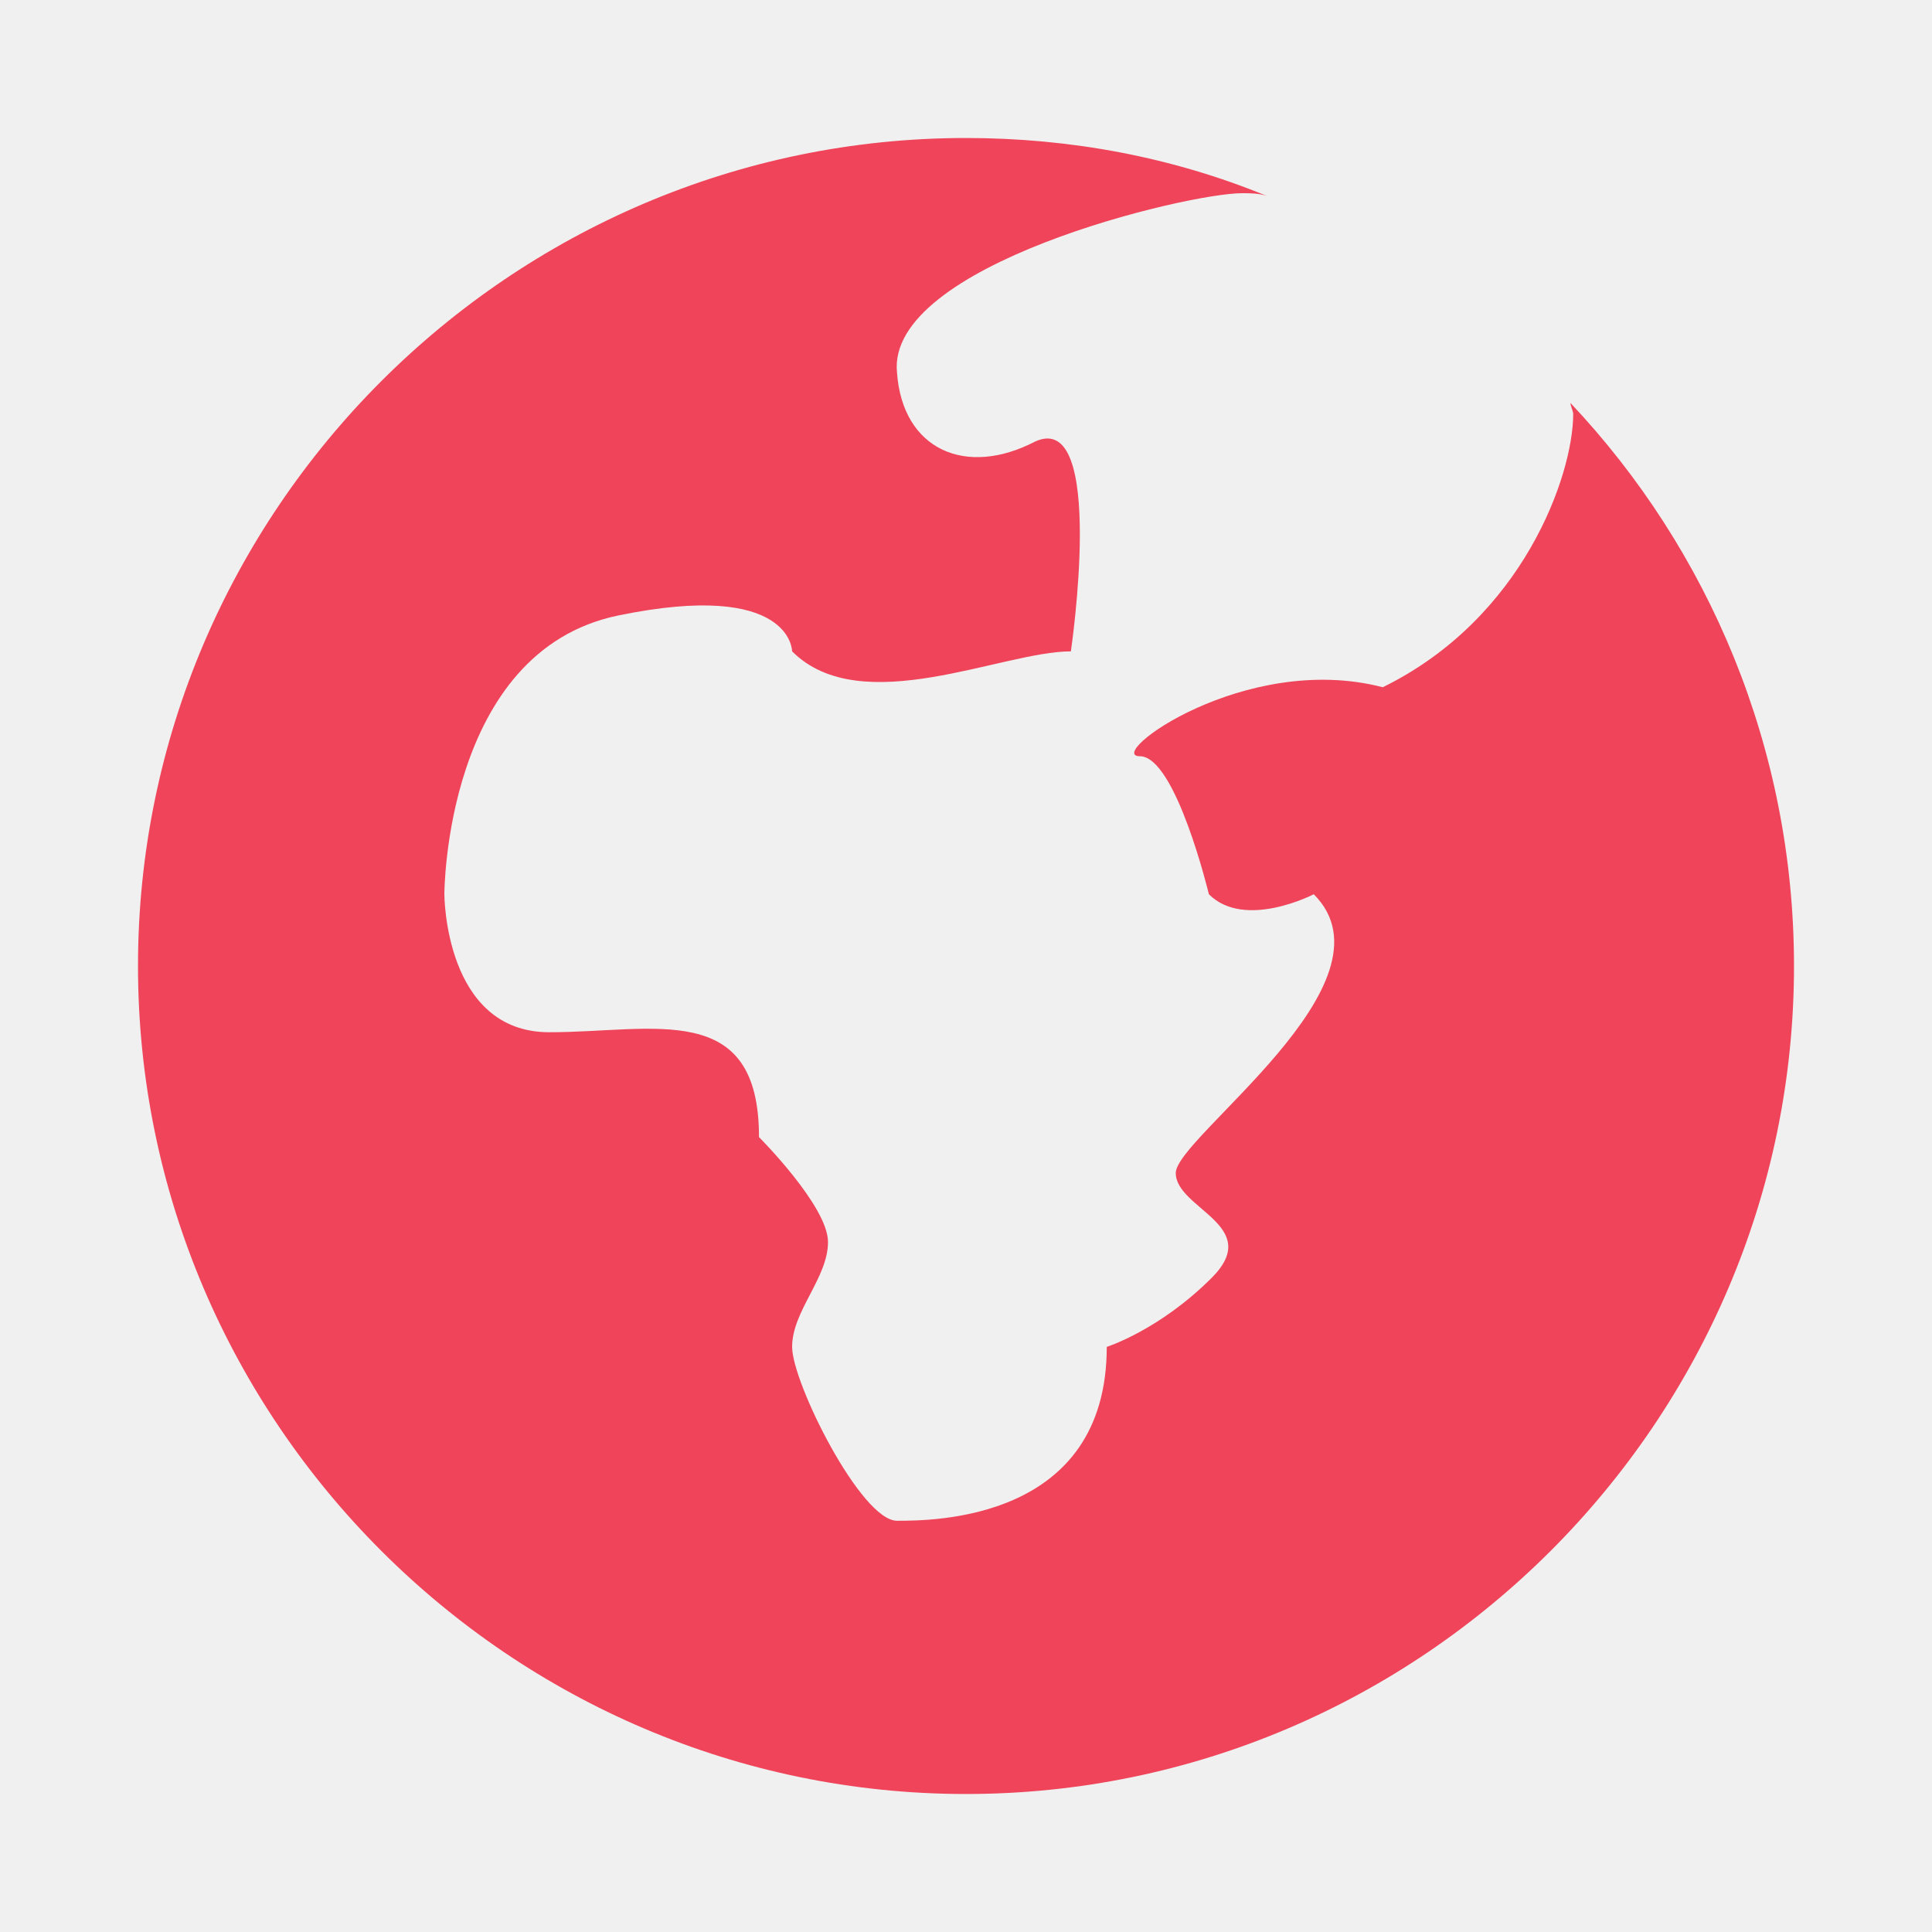
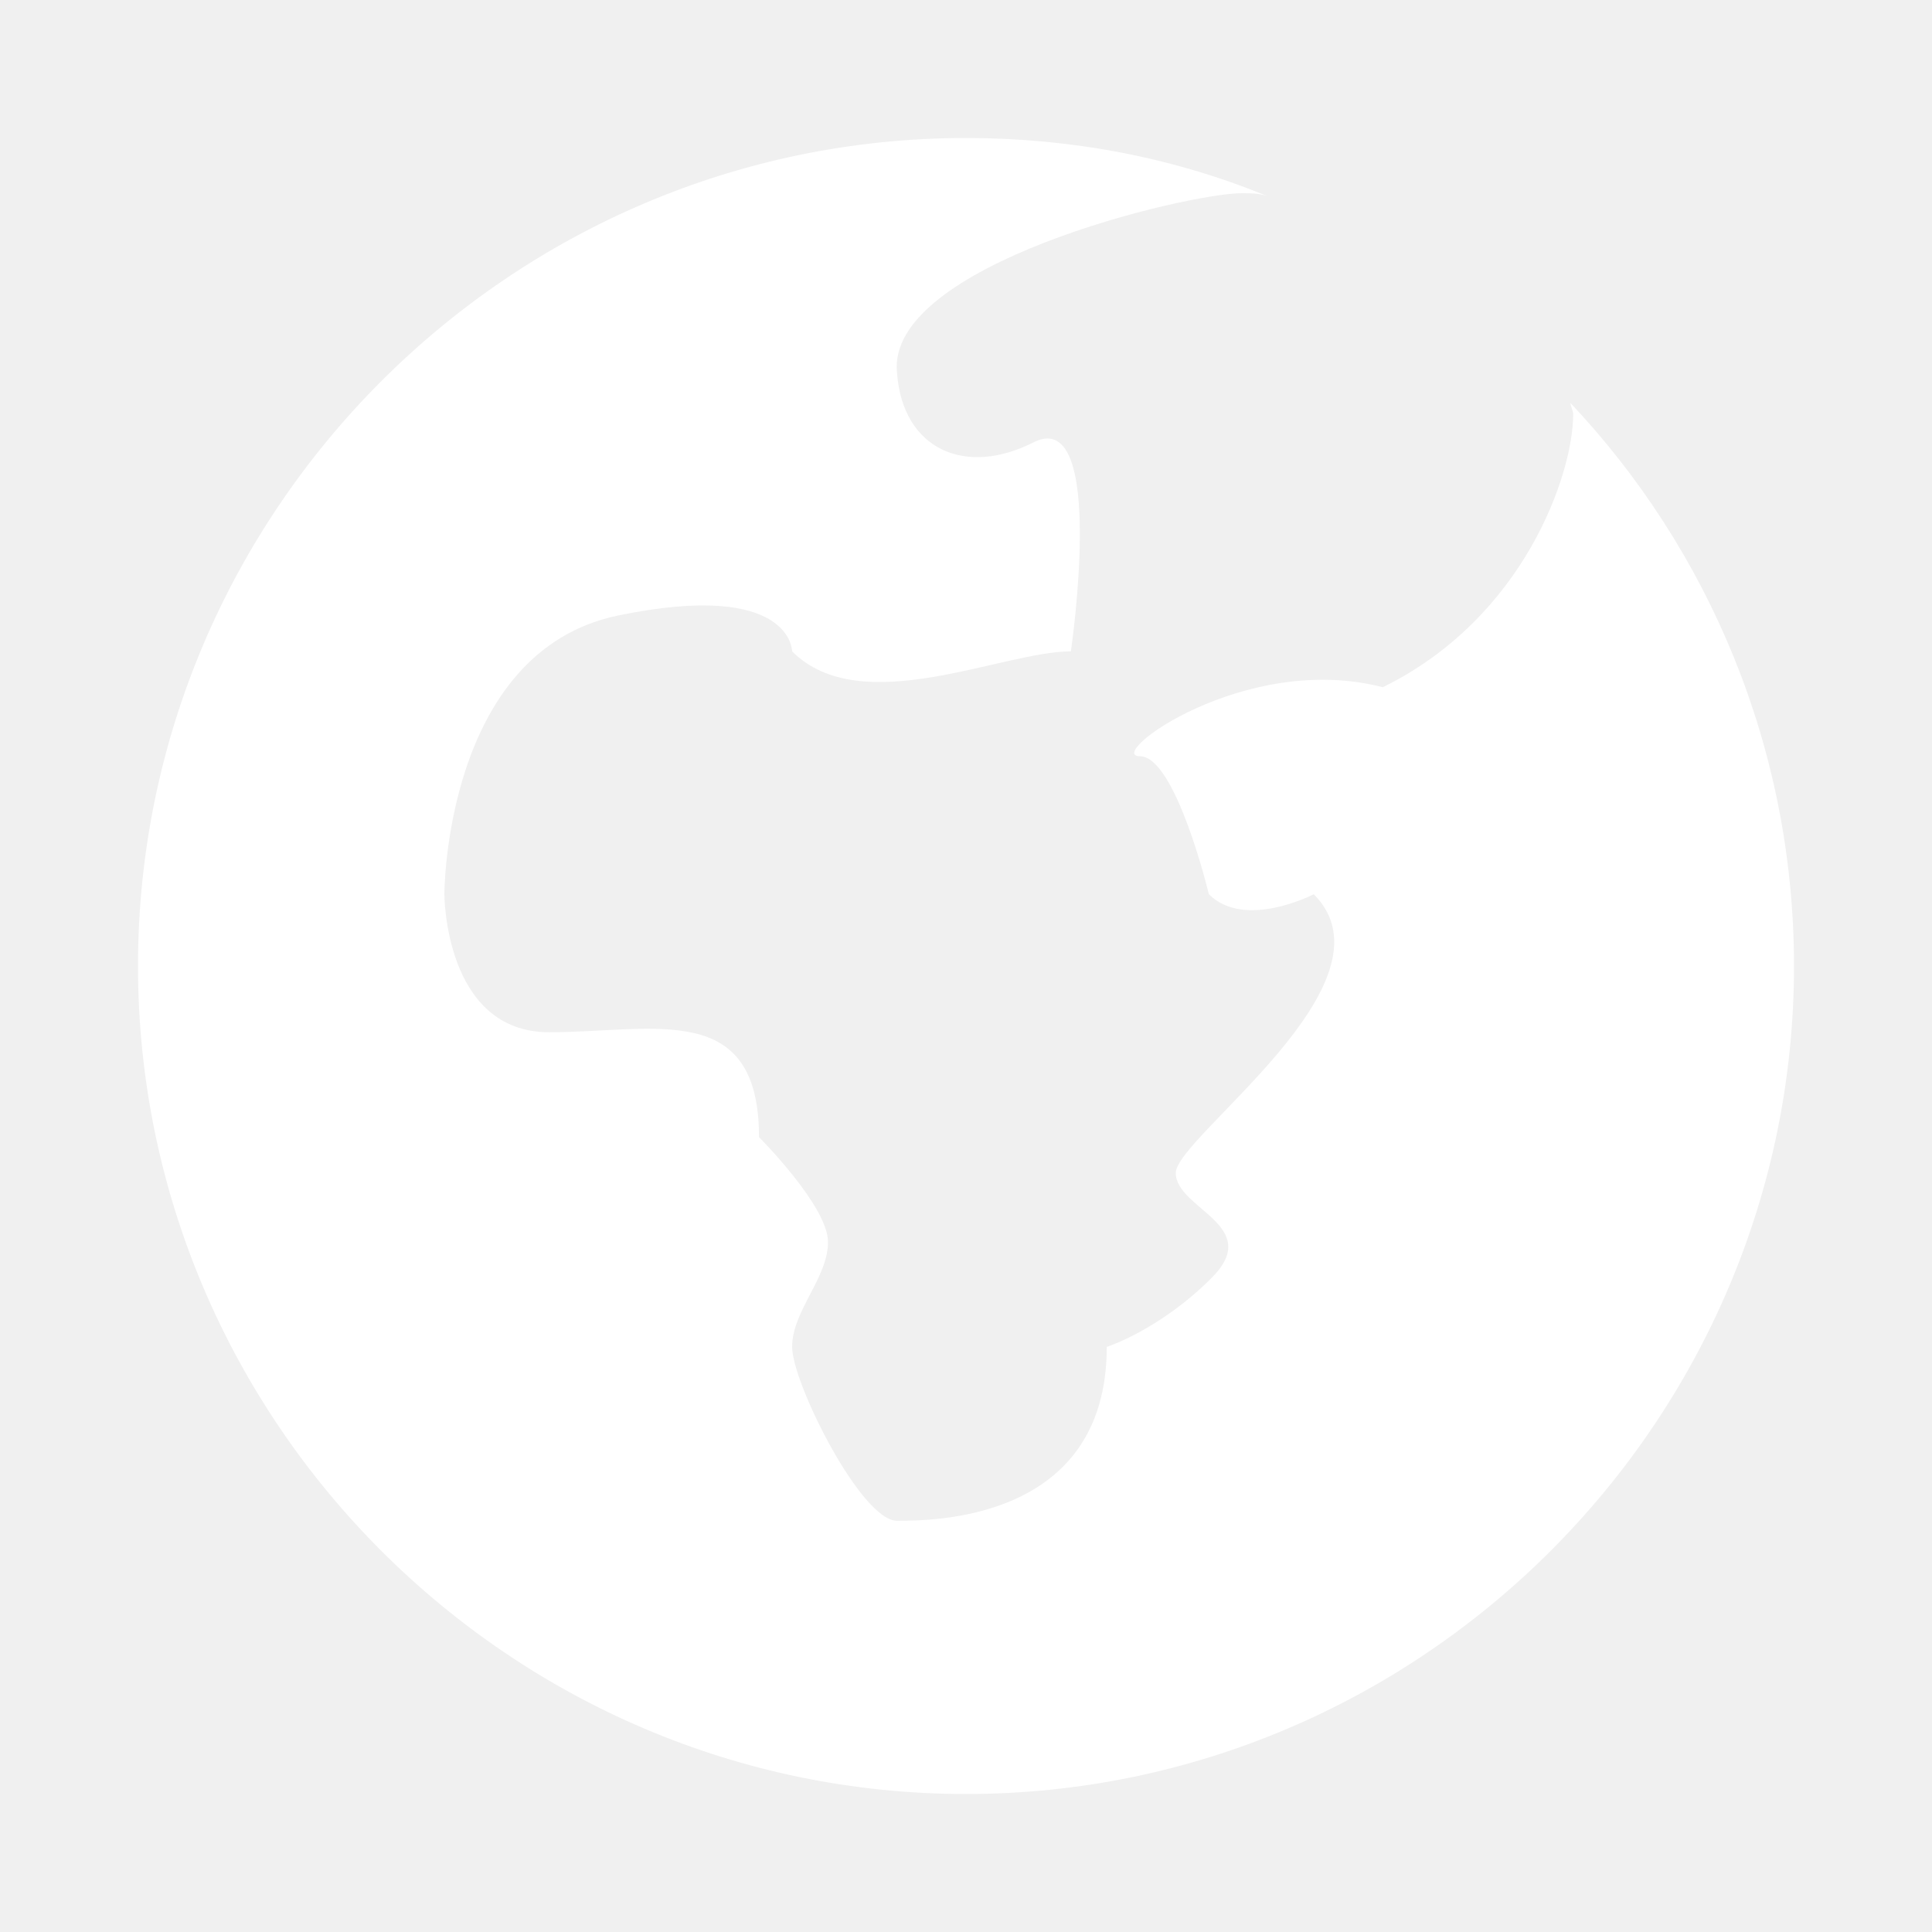
- <svg xmlns="http://www.w3.org/2000/svg" version="1.0" id="Layer_1" x="0px" y="0px" viewBox="0 0 70 70" style="enable-background:new 0 0 70 70;" xml:space="preserve">
+ <svg xmlns="http://www.w3.org/2000/svg" version="1.1" id="Layer_1" x="0px" y="0px" viewBox="0 0 70 70" style="enable-background:new 0 0 70 70;" xml:space="preserve">
  <style type="text/css">
- 	.st0{fill:#EF4459;}
+ 	.st0{fill:#FFFFFF;}
+ 	.st1{fill:#EF4459;}
</style>
  <path class="st0" d="M56.9,14.6c0,0.1,0.1,0.3,0.1,0.4c0,2.2-1.8,7.4-6.9,9.9c-5-1.3-10.1,2.5-8.8,2.5s2.5,5,2.5,5  c1.3,1.3,3.8,0,3.8,0c3.2,3.2-5,8.8-5,10.1s3.2,1.9,1.3,3.8c-1.9,1.9-3.8,2.5-3.8,2.5c0,6.3-6.3,6.3-7.6,6.3s-3.8-5-3.8-6.3  c0-1.3,1.3-2.5,1.3-3.8c0-1.3-2.5-3.8-2.5-3.8c0-5-3.8-3.8-7.6-3.8c-3.8,0-3.8-5-3.8-5s0-8.8,6.3-10.1c6.3-1.3,6.3,1.3,6.3,1.3  c2.5,2.5,7.6,0,10.1,0c0,0,1.3-8.8-1.3-7.6c-2.5,1.3-4.8,0.3-5-2.5C32.1,9.6,43,7,45,7c0.3,0,0.6,0,0.9,0.1C42.5,5.7,38.8,5,35,5  C18.5,5,5,18.5,5,35c0,16.5,13.5,30,30,30s30-13.5,30-30C65,27.1,61.9,19.9,56.9,14.6z" />
+   <g>
+     <path class="st1" d="M124.3,57.1V56c0-1.5-1.5-3-3-3h-14c-1.5,0-3,1.5-3,3v1.1c-2.2,0.5-4,2.6-4,4.9v2c0,0.6,0.4,1,1,1h26   c0.6,0,1-0.4,1-1v-2C128.3,59.7,126.5,57.6,124.3,57.1z M106.3,56c0-0.4,0.6-1,1-1h14c0.4,0,1,0.6,1,1v1h-16V56z M126.3,63h-24v-1   c0-1.5,1.5-3,3-3h18c1.5,0,3,1.5,3,3V63z" />
+     <path class="st1" d="M160,53.3l-24.8-24.8l5.1-5.1l0.3,0.3c0.9,0.9,1.8,1.2,2.8,1.2c1.2,0,2.4-0.6,3.3-1.5c1.6-1.6,2.2-4.2,0.2-6.2   l-11-11c-1.9-1.9-4.6-1.3-6.2,0.2c-1.6,1.6-2.2,4.2-0.2,6.2l0.3,0.3l-11.6,11.6l-0.3-0.3c-1.9-1.9-4.6-1.3-6.2,0.2   c-1.6,1.6-2.2,4.2-0.2,6.2l11,11c0.9,0.9,1.8,1.2,2.8,1.2c1.2,0,2.4-0.6,3.3-1.5c1.6-1.6,2.2-4.2,0.2-6.2l-0.3-0.3l5.1-5.1   l24.8,24.8c0.2,0.2,0.5,0.3,0.7,0.3s0.5-0.1,0.7-0.3C160.4,54.3,160.4,53.6,160,53.3z M131.3,7.9c0.7-0.7,2.1-1.5,3.3-0.2l11,11   c1.2,1.2,0.4,2.7-0.2,3.3c-0.7,0.7-2.1,1.5-3.3,0.2l-1-1l-9-9l-1-1C129.8,10,130.6,8.6,131.3,7.9z M131.3,14.4l7.6,7.6l-5.8,5.8   c0,0,0,0,0,0l0,0l-5.8,5.8l-7.6-7.6L131.3,14.4z M127.4,40c-0.7,0.7-2.1,1.5-3.3,0.2l-11-11c-1.2-1.2-0.4-2.7,0.2-3.3   s2.1-1.5,3.3-0.2l1,1l9,9l1,1C128.8,37.9,128,39.3,127.4,40z" />
+   </g>
+   <g>
+     <path class="st1" d="M232.6,19c-0.6,0-1,0.5-0.9,1.1s0.5,1,1.1,0.9c4.2-0.3,8.8,1.1,12.3,3.8c0.2,0.1,0.4,0.2,0.6,0.2   c0.3,0,0.6-0.1,0.8-0.4c0.3-0.4,0.2-1.1-0.2-1.4C242.4,20.3,237.2,18.7,232.6,19z" />
+     <path class="st1" d="M263.7,29c0-0.6-0.4-1-1-1s-1,0.4-1,1c0,1.9-1.3,3.5-3.1,3.9C257.9,21.8,247,13,233.7,13c-1.9,0-3.8,0-5.7,0.4   c-1.8-2.7-4.9-4.4-8.2-4.4c-1.7,0-3.4,0.5-4.9,1.3c-0.3,0.2-0.5,0.5-0.5,0.9c0,0.4,0.2,0.7,0.5,0.9c1.9,1.1,3.2,2.9,3.7,5   c-5.1,3.3-8.7,8.4-9.8,13.9h-4.2c-0.6,0-1,0.4-1,1v10c0,0.6,0.4,1,1,1h6.4c2.4,5,6.8,8.6,12.6,10.5V60c0,0.6,0.4,1,1,1s1-0.4,1-1   v-5.9c2.5,0.6,5.1,0.9,8,0.9c2.8,0,5.5-0.4,8-1.1V60c0,0.6,0.4,1,1,1s1-0.4,1-1v-6.8c8.5-3.1,14.5-10.1,14.9-18.3   C261.5,34.5,263.7,32,263.7,29z M233.7,53c-10.2,0-17.9-4.2-21.1-11.4c-0.2-0.4-0.5-0.6-0.9-0.6h-6v-8h4c0.5,0,0.9-0.4,1-0.9   c0.8-5.4,4.3-10.6,9.6-13.7c0.3-0.2,0.5-0.6,0.5-1c-0.3-2.4-1.5-4.5-3.3-6c0.8-0.3,1.6-0.4,2.4-0.4c2.8,0,5.4,1.5,6.8,4   c0.2,0.4,0.7,0.6,1.1,0.5c1.9-0.4,3.9-0.5,6-0.5c12.7,0,23,8.5,23,18.9C256.6,44.4,246.3,53,233.7,53z" />
+     <path class="st1" d="M219.7,27c-1.7,0-3,1.3-3,3s1.3,3,3,3s3-1.3,3-3S221.3,27,219.7,27z M219.7,31c-0.6,0-1-0.4-1-1s0.4-1,1-1   s1,0.4,1,1S220.2,31,219.7,31z" />
+   </g>
+   <path class="st1" d="M342.8,39.7v-7v-7v-7v-7c0-4.1-10.4-6-20-6s-20,1.9-20,6v7v7v7v7v7c0,4.7,12.6,6,20,6v7c0,4.7,12.6,6,20,6  s20-1.3,20-6v-7v-7C362.8,41.5,352.5,39.7,342.8,39.7z M360.8,52.7c0,1.6-7,4-18,4s-18-2.4-18-4v-4.2c3.5,2.2,10.9,3.2,18,3.2  s14.5-1,18-3.2V52.7z M360.8,45.7c0,1.4-6.4,4-18,4s-18-2.6-18-4s6.4-4,18-4S360.8,44.3,360.8,45.7z M323.8,43.7c-0.3,0-0.6,0-1,0  c-11,0-18-2.4-18-4v-4.1c3.8,2.4,12.4,3.1,18,3.1s14.2-0.7,18-3.1v4.1c0,0,0,0,0,0C333.6,39.9,326.3,41.2,323.8,43.7z M340.8,18.7  c0,1.6-7,4-18,4s-18-2.4-18-4v-4.2c3.5,2.2,10.9,3.2,18,3.2s14.5-1,18-3.2V18.7z M322.8,24.7c5.6,0,14.2-0.7,18-3.1v4.1  c0,1.6-7,4-18,4s-18-2.4-18-4v-4.1C308.7,23.9,317.2,24.7,322.8,24.7z M322.8,31.7c5.6,0,14.2-0.7,18-3.1v4.1c0,1.6-7,4-18,4  s-18-2.4-18-4v-4.1C308.7,30.9,317.2,31.7,322.8,31.7z M322.8,7.7c11.6,0,18,2.6,18,4s-6.4,4-18,4s-18-2.6-18-4S311.2,7.7,322.8,7.7  z M304.8,46.7v-4.1c3.8,2.4,12.4,3.1,18,3.1v5C311.8,50.7,304.8,48.3,304.8,46.7z M342.8,63.7c-11,0-18-2.4-18-4v-4.1  c3.8,2.4,12.4,3.1,18,3.1s14.2-0.7,18-3.1v4.1C360.8,61.3,353.8,63.7,342.8,63.7z" />
+   <g>
+     <path class="st1" d="M469.9,50.5c-2.3-2.3-4.9-4.2-8.5-3.2l-9.2,3.1c0-0.1,0-0.1,0-0.2c0-2-1.4-4-4-4c-1.7,0-2.8,0-3.7,0   c-1.3,0-2.1,0-3.9,0c-3.4-2.6-7.3-4-11.3-4h-7v-1c0-0.6-0.4-1-1-1h-10c-0.6,0-1,0.4-1,1v18c0,0.6,0.4,1,1,1h10c0.6,0,1-0.4,1-1   v-0.8c2.5,0.8,4.6,1.6,6.5,2.2c6.4,2.2,10,3.5,13.4,3.5c4.2,0,8-2,16.4-6.4c3-1.5,6.6-3.5,11.1-5.7c0.3-0.1,0.5-0.4,0.5-0.7   C470.2,51,470.1,50.7,469.9,50.5z M420.2,58.2h-8v-16h8V58.2z M457.6,56c-14.5,7.6-14.5,7.6-28.2,2.8c-2.1-0.7-4.4-1.6-7.2-2.5   V44.2h7c3.7,0,7.2,1.3,10.4,3.8c0.2,0.1,0.4,0.2,0.6,0.2c2,0,2.9,0,4.3,0c0.9,0,2,0,3.7,0c1.5,0,2,1.1,2,2c0,0.9-0.5,2-2,2h-14   c-0.6,0-1,0.4-1,1s0.4,1,1,1h14c1.4,0,2.4-0.6,3.1-1.4l10.7-3.5c1.9-0.6,3.5-0.1,5.5,1.7C463.5,52.9,460.2,54.6,457.6,56z" />
+     <path class="st1" d="M441.2,37.2c0.6,0,1-0.4,1-1v-6c0-0.6-0.4-1-1-1s-1,0.4-1,1v6C440.2,36.7,440.6,37.2,441.2,37.2z" />
+     <path class="st1" d="M453.2,19.2c0.6,0,1-0.4,1-1v-6c0-0.6-0.4-1-1-1s-1,0.4-1,1v6C452.2,18.7,452.6,19.2,453.2,19.2z" />
+     <path class="st1" d="M441.2,41.2c4.4,0,8-3.6,8-8s-3.6-8-8-8s-8,3.6-8,8S436.8,41.2,441.2,41.2z M441.2,27.2c3.3,0,6,2.7,6,6   s-2.7,6-6,6s-6-2.7-6-6S437.9,27.2,441.2,27.2z" />
+     <path class="st1" d="M453.2,23.2c4.4,0,8-3.6,8-8s-3.6-8-8-8s-8,3.6-8,8S448.8,23.2,453.2,23.2z M453.2,9.2c3.3,0,6,2.7,6,6   s-2.7,6-6,6s-6-2.7-6-6S449.9,9.2,453.2,9.2z" />
+   </g>
+   <g>
+     <path class="st1" d="M530.8,32.7c-4.6,0-14,1-14,4v5v5v5v5v5c0,3,9.4,4,14,4s14-1,14-4v-5v-5v-5v-5v-5   C544.8,33.6,535.4,32.7,530.8,32.7z M542.8,56.5c-0.8,0.8-5.7,2.2-12,2.2c-6.3,0-11.2-1.4-12-2.2v-2.7c3,1.4,8.7,1.9,12,1.9   s9-0.5,12-1.9V56.5z M542.8,51.5c-0.8,0.8-5.7,2.2-12,2.2c-6.3,0-11.2-1.4-12-2.2v-2.7c3,1.4,8.7,1.9,12,1.9s9-0.5,12-1.9V51.5z    M542.8,46.5c-0.8,0.8-5.7,2.2-12,2.2c-6.3,0-11.2-1.4-12-2.2v-2.7c3,1.4,8.7,1.9,12,1.9s9-0.5,12-1.9V46.5z M542.8,41.5   c-0.8,0.8-5.7,2.2-12,2.2c-6.3,0-11.2-1.4-12-2.2v-2.7c3,1.4,8.7,1.9,12,1.9s9-0.5,12-1.9V41.5z M530.8,34.7c5.9,0,10.6,1.2,11.8,2   c-1.2,0.8-5.9,2-11.8,2c-5.9,0-10.6-1.2-11.8-2C520.2,35.9,524.9,34.7,530.8,34.7z M530.8,63.7c-6.3,0-11.2-1.4-12-2.2v-2.7   c3,1.4,8.7,1.9,12,1.9s9-0.5,12-1.9v2.7C542.1,62.3,537.2,63.7,530.8,63.7z" />
+     <path class="st1" d="M514.8,5.7v23c0,0.6,0.4,1,1,1s1-0.4,1-1v-21h56v34h-20c-0.6,0-1,0.4-1,1s0.4,1,1,1h22v-38H514.8z" />
+     <path class="st1" d="M544.8,16.7c-4.4,0-8,3.6-8,8c0,4.4,3.6,8,8,8c4.4,0,8-3.6,8-8C552.8,20.3,549.2,16.7,544.8,16.7z M544.8,30.7   c-3.3,0-6-2.7-6-6c0-3.3,2.7-6,6-6c3.3,0,6,2.7,6,6C550.8,28,548.1,30.7,544.8,30.7z" />
+     <path class="st1" d="M564.8,30.7c0-1.7-1.3-3-3-3s-3,1.3-3,3c0,1.7,1.3,3,3,3S564.8,32.3,564.8,30.7z M560.8,30.7c0-0.6,0.4-1,1-1   s1,0.4,1,1c0,0.6-0.4,1-1,1S560.8,31.2,560.8,30.7z" />
+     <path class="st1" d="M524.8,18.7c0,1.7,1.3,3,3,3s3-1.3,3-3c0-1.7-1.3-3-3-3S524.8,17,524.8,18.7z M528.8,18.7c0,0.6-0.4,1-1,1   s-1-0.4-1-1c0-0.6,0.4-1,1-1S528.8,18.1,528.8,18.7z" />
+     <path class="st1" d="M551.8,38.7c0,0.6,0.4,1,1,1h12c3.4,0,6-2.6,6-6v-18c0-3.4-2.6-6-6-6h-40c-3.4,0-6,2.6-6,6v13c0,0.6,0.4,1,1,1   s1-0.4,1-1v-13c0-2.2,1.8-4,4-4h40c2.2,0,4,1.8,4,4v18c0,2.2-1.8,4-4,4h-12C552.3,37.7,551.8,38.1,551.8,38.7z" />
+   </g>
+   <g>
+     <path class="st1" d="M639.4,33.2h11.1v-2c0-1.9-1.3-3.7-3-4.2l-6-1.5v-2c2.5-1.6,4.2-4.6,4.2-7.9c0-5.1-3.8-9.2-8.6-9.2   s-8.6,4.1-8.6,9.2c0,3.3,1.6,6.1,4,7.8v2.2l-5.9,1.6c-1.8,0.5-3.1,2.3-3.1,4.2v2h13.3H639.4z M637.1,8.2c3,0,5.6,2.3,6.3,5.4   c-0.4,0.2-1.1,0.3-1.8,0.2c-0.6-0.1-1.8-0.4-2.4-1.6c-0.1-0.3-0.4-0.5-0.7-0.5c-0.3,0-0.6,0.1-0.9,0.3c-2,2-5.1,2.1-6.8,1.3   C631.7,10.3,634.2,8.2,637.1,8.2z M630.5,15.4c0-0.1,0-0.1,0-0.2c2.3,0.8,5.3,0.6,7.6-1.1c0.8,0.9,1.9,1.4,3.2,1.6   c0.3,0,0.6,0.1,0.9,0.1c0.5,0,1-0.1,1.4-0.2c-0.1,3.9-3,7.1-6.6,7.1C633.5,22.7,630.5,19.4,630.5,15.4z M625.5,31.2L625.5,31.2   c0-1,0.8-2,1.7-2.3l7.3-1.9v-2.7c0.8,0.3,1.7,0.4,2.6,0.4c0.8,0,1.6-0.1,2.4-0.4v2.7l7.5,1.9c0.8,0.2,1.5,1.3,1.5,2.3h-9.1h-2.5   H625.5z" />
+     <path class="st1" d="M679.5,26.9l-6-1.5v-2c2.5-1.6,4.2-4.6,4.2-7.9c0-5.1-3.8-9.2-8.6-9.2s-8.6,4.1-8.6,9.2c0,3.3,1.6,6.1,4,7.8   v2.2l-5.9,1.6c-1.8,0.5-3.1,2.3-3.1,4.2v2h13.3h2.5h11.1v-2C682.5,29.2,681.2,27.4,679.5,26.9z M669.1,8.2c3,0,5.6,2.3,6.3,5.4   c-0.4,0.2-1.1,0.3-1.8,0.2c-0.6-0.1-1.8-0.4-2.4-1.6c-0.1-0.3-0.4-0.5-0.7-0.5c-0.3,0-0.6,0.1-0.9,0.3c-2,2-5.1,2.1-6.8,1.3   C663.7,10.3,666.2,8.2,669.1,8.2z M662.5,15.4c0-0.1,0-0.1,0-0.2c2.3,0.8,5.3,0.6,7.6-1.1c0.8,0.9,1.9,1.4,3.2,1.6   c0.3,0,0.6,0.1,0.9,0.1c0.5,0,1-0.1,1.4-0.2c-0.1,3.9-3,7.1-6.6,7.1C665.5,22.7,662.5,19.4,662.5,15.4z M671.4,31.2h-2.5h-11.3v0   c0-0.9,0.8-2,1.7-2.2l7.3-1.9v-2.7c0.8,0.3,1.7,0.4,2.6,0.4c0.8,0,1.6-0.1,2.4-0.4v2.7l7.5,1.9c0.8,0.2,1.5,1.3,1.5,2.3H671.4z" />
+     <path class="st1" d="M663,58.7l-5.7-1.6v-2.2c2.3-1.7,3.8-4.5,3.8-7.7c0-5.1-3.8-9.2-8.6-9.2s-8.6,4.1-8.6,9.2c0,3.2,1.5,6,3.8,7.7   v2.2l-5.7,1.6c-1.8,0.5-3.1,2.3-3.1,4.2v2.3h12.3h2.5h12.3v-2.3C666.1,61.1,664.7,59.2,663,58.7z M652.5,39.9c3,0,5.5,2.2,6.3,5.3   c-0.5,0.2-1.1,0.3-1.9,0.2c-0.6-0.1-1.7-0.4-2.3-1.5c-0.1-0.3-0.4-0.5-0.7-0.5c-0.3,0-0.6,0.1-0.9,0.3c-2,2-5.1,2.1-6.8,1.3   C647.1,42.1,649.6,39.9,652.5,39.9z M645.9,47.2c0-0.1,0-0.1,0-0.2c2.3,0.8,5.3,0.6,7.6-1.1c0.8,0.8,1.8,1.4,3.1,1.6   c0.3,0,0.6,0.1,0.8,0.1c0.5,0,1.1-0.1,1.6-0.2c0,4-3,7.2-6.6,7.2C648.9,54.4,645.9,51.2,645.9,47.2z M664.1,63.2h-10.3h-2.5h-10.3   v-0.3c0-0.9,0.8-2,1.7-2.3l7.1-2v-2.7c0.9,0.3,1.8,0.5,2.8,0.5c1,0,1.9-0.2,2.8-0.5v2.7l7.1,2c0.9,0.3,1.7,1.3,1.7,2.3V63.2z" />
+     <path class="st1" d="M639.3,42l-6.3-6.3c-0.4-0.4-1-0.4-1.4,0s-0.4,1,0,1.4l6.3,6.3c0.2,0.2,0.5,0.3,0.7,0.3s0.5-0.1,0.7-0.3   C639.7,43,639.7,42.4,639.3,42z" />
+     <path class="st1" d="M672,35.7l-6.3,6.3c-0.4,0.4-0.4,1,0,1.4c0.2,0.2,0.5,0.3,0.7,0.3s0.5-0.1,0.7-0.3l6.3-6.3   c0.4-0.4,0.4-1,0-1.4S672.4,35.3,672,35.7z" />
+   </g>
+   <g>
+     <path class="st1" d="M726.2,0.4v70h27.6v-27h-5.1v-9.1h5.1c0,0,0-5.9,0-7.2c0-1.4,0-10.4,11.7-10.4c1.6,0,5.1,0,8.5,0   c0,4,0,8,0,9.1c-2.6,0-5.1,0-6.3,0c-1.2,0-2.5,1.5-2.5,2.5c0,0.9,0,6.1,0,6.1s7.6,0,8.6,0c-0.3,4.8-1,9.1-1,9.1h-7.6v27h31v-70   H726.2z" />
+   </g>
+   <g>
+     <path class="st1" d="M838.2,0.4v70h70v-70H838.2z M890.8,26.3c0,0.4,0,0.8,0,1.2c0,12-9.2,25.9-25.9,25.9c-5.1,0-9.9-1.5-14-4.1   c0.7,0.1,1.4,0.1,2.2,0.1c4.3,0,8.2-1.5,11.3-3.9c-4-0.1-7.4-2.7-8.5-6.3c0.6,0.1,1.1,0.2,1.7,0.2c0.8,0,1.6-0.1,2.4-0.3   c-4.2-0.8-7.3-4.5-7.3-8.9c0,0,0-0.1,0-0.1c1.2,0.7,2.6,1.1,4.1,1.1c-2.4-1.6-4.1-4.4-4.1-7.6c0-1.7,0.4-3.2,1.2-4.6   c4.5,5.5,11.2,9.1,18.8,9.5c-0.2-0.7-0.2-1.4-0.2-2.1c0-5,4.1-9.1,9.1-9.1c2.6,0,5,1.1,6.7,2.9c2.1-0.4,4-1.2,5.8-2.2   c-0.7,2.1-2.1,3.9-4,5c1.8-0.2,3.6-0.7,5.2-1.4C894.2,23.4,892.6,25,890.8,26.3z" />
+   </g>
+   <g>
+     <path class="st1" d="M966.8,56.3c-1.5-1.5-2.8-2.8-2.8-5.1c0-1.4,0.4-2.6,1-3.8c-0.6,0-1.3,0.1-1.9,0.1c-4.4,0-7.9-1.5-10.5-3.9   v15.3c3.1-1.6,6.6-2.6,10.6-2.6C964.5,56.3,965.6,56.3,966.8,56.3z" />
+     <path class="st1" d="M974.3,33.4c-0.9-6.9-5.4-12.5-10.6-12.7c-5.2-0.2-8.8,5.1-7.9,12c0.9,6.9,5.9,11.7,11.1,11.9   C972.2,44.7,975.2,40.3,974.3,33.4z" />
+     <path class="st1" d="M1022.7,0.4h-70v22.8c3.4-3.4,8.4-5.7,13.9-5.7c5.1,0,19.5,0,19.5,0l-4.4,4.6h-5.1c3.6,2.3,5.5,6.4,5.5,11   c0,4.3-2.4,7.8-5.8,10.4c-3.3,2.6-3.9,3.7-3.9,5.8c0,1.9,3.9,4.6,5.7,6c6.3,4.7,7.6,7.7,7.6,13.6c0,0.5,0,1-0.1,1.5h37.1V0.4z    M1010.1,32h-9.1v8.8h-4.6V32h-8.8v-4.6h8.8v-9.1h4.6v9.1h9.1V32z" />
+     <path class="st1" d="M979.7,70.4c0-0.2,0-0.4,0-0.7c0-0.7-0.1-1.4-0.2-2.1c-0.9-3.4-4.3-5.2-8.5-8.2c-1.5-0.5-3.3-0.8-5.1-0.8   c-5.7-0.1-10.9,2.6-13.1,6.3v5.4H979.7z" />
+   </g>
+   <polygon class="st1" points="37.4,146.3 37.4,146.3 61.2,122.5 58.8,120 35,143.9 11.2,120 8.8,122.5 32.6,146.3 32.6,146.3   32.6,146.3 8.8,170.1 11.2,172.6 35,148.8 58.8,172.6 61.2,170.1 37.4,146.3 " />
+   <g>
+     <path class="st1" d="M153.2,122.5c-15.1-3.1-30.7-3.1-45.8,0c-4,0.8-7.1,4.6-7.1,8.5v3.3c0,3.3,2.7,6,6,6h8c3.3,0,6-2.7,6-6v-1.1   c6.8-0.6,13.2-0.6,20,0v1.1c0,1.6,0.6,3.1,1.8,4.2c1.1,1.1,2.6,1.8,4.2,1.8l0-1v1h8c3.3,0,6-2.7,6-6v-3.3   C160.3,127.1,157.2,123.4,153.2,122.5z M158.3,134.4c0,2.2-1.8,4-4,4h-8c-1.1,0-2.1-0.4-2.8-1.2s-1.2-1.8-1.2-2.8v-2   c0-0.5-0.4-0.9-0.9-1c-3.8-0.4-7.4-0.6-11.1-0.6s-7.3,0.2-11.1,0.6c-0.5,0.1-0.9,0.5-0.9,1v2c0,1.1-0.4,2.1-1.2,2.8   s-1.8,1.2-2.8,1.2h-8c-2.2,0-4-1.8-4-4v-3.3c0-3,2.5-6,5.5-6.6c14.8-3,30.2-3,45,0c3,0.6,5.5,3.6,5.5,6.6V134.4z" />
+     <path class="st1" d="M136.4,142.8v-4.2c0-0.6-0.4-1-1-1s-1,0.4-1,1v4.1c-0.1,0-0.2,0-0.3,0h-7.6c-0.1,0-0.1,0-0.2,0v-4.1   c0-0.6-0.4-1-1-1s-1,0.4-1,1v4.2c-10.3,1.1-18,10-18,21v7.6c0,0.6,0.4,1,1,1h46c0.6,0,1-0.4,1-1v-7.6   C154.3,152.8,146.6,144,136.4,142.8z M152.3,170.4h-44v-6.6c0-10.8,8-19.2,18.2-19.2h7.6c10.2,0,18.2,8.4,18.2,19.2V170.4z" />
+     <path class="st1" d="M130.3,148.4c-5.5,0-10,4.5-10,10s4.5,10,10,10s10-4.5,10-10S135.8,148.4,130.3,148.4z M130.3,166.4   c-4.4,0-8-3.6-8-8s3.6-8,8-8s8,3.6,8,8S134.7,166.4,130.3,166.4z" />
+   </g>
+   <g>
+     <path class="st1" d="M241.7,119.2l16,10.7v12.5c0,0.6,0.4,1,1,1s1-0.4,1-1v-13c0-0.3-0.2-0.6-0.4-0.8l-18-12c0,0-0.1,0-0.1-0.1   c0,0-0.1,0-0.1,0c-0.2-0.1-0.5-0.1-0.7,0c0,0-0.1,0-0.1,0c0,0-0.1,0-0.1,0.1l-17.4,11.6l-17.4-11.6c-0.3-0.2-0.7-0.2-1,0   c-0.3,0.2-0.5,0.5-0.5,0.9v42c0,0.3,0.2,0.6,0.4,0.8l18,12c0,0,0.1,0,0.1,0.1c0,0,0.1,0,0.1,0c0.1,0,0.2,0.1,0.3,0.1   c0.1,0,0.2,0,0.3-0.1c0,0,0.1,0,0.1,0c0,0,0.1,0,0.1-0.1l15-10c0.5-0.3,0.6-0.9,0.3-1.4c-0.3-0.5-0.9-0.6-1.4-0.3l-13.4,9v-39.6   l16-10.7v23.1c0,0.6,0.4,1,1,1s1-0.4,1-1V119.2z M205.7,119.2l16,10.7v39.6l-16-10.7V119.2z" />
+     <path class="st1" d="M252.7,152.3c-2.8,0-5,2.2-5,5s2.2,5,5,5s5-2.2,5-5S255.4,152.3,252.7,152.3z M252.7,160.3c-1.7,0-3-1.3-3-3   s1.3-3,3-3s3,1.3,3,3S254.3,160.3,252.7,160.3z" />
+     <path class="st1" d="M252.7,146.3c-6.1,0-11,4.9-11,11c0,5.8,9.8,18.1,10.2,18.6c0.2,0.2,0.5,0.4,0.8,0.4s0.6-0.1,0.8-0.4   c0.4-0.5,10.2-12.8,10.2-18.6C263.7,151.3,258.7,146.3,252.7,146.3z M252.7,173.7c-3.1-4-9-12.5-9-16.4c0-5,4-9,9-9c5,0,9,4,9,9   C261.7,161.2,255.8,169.7,252.7,173.7z" />
+   </g>
+   <g>
+     <path class="st1" d="M332.8,117.3c-11,0-20,9-20,20s20,38,20,38s20-27,20-38S343.9,117.3,332.8,117.3z M332.8,145.3   c-4.4,0-8-3.6-8-8c0-4.4,3.6-8,8-8s8,3.6,8,8C340.8,141.8,337.3,145.3,332.8,145.3z" />
+   </g>
</svg>
